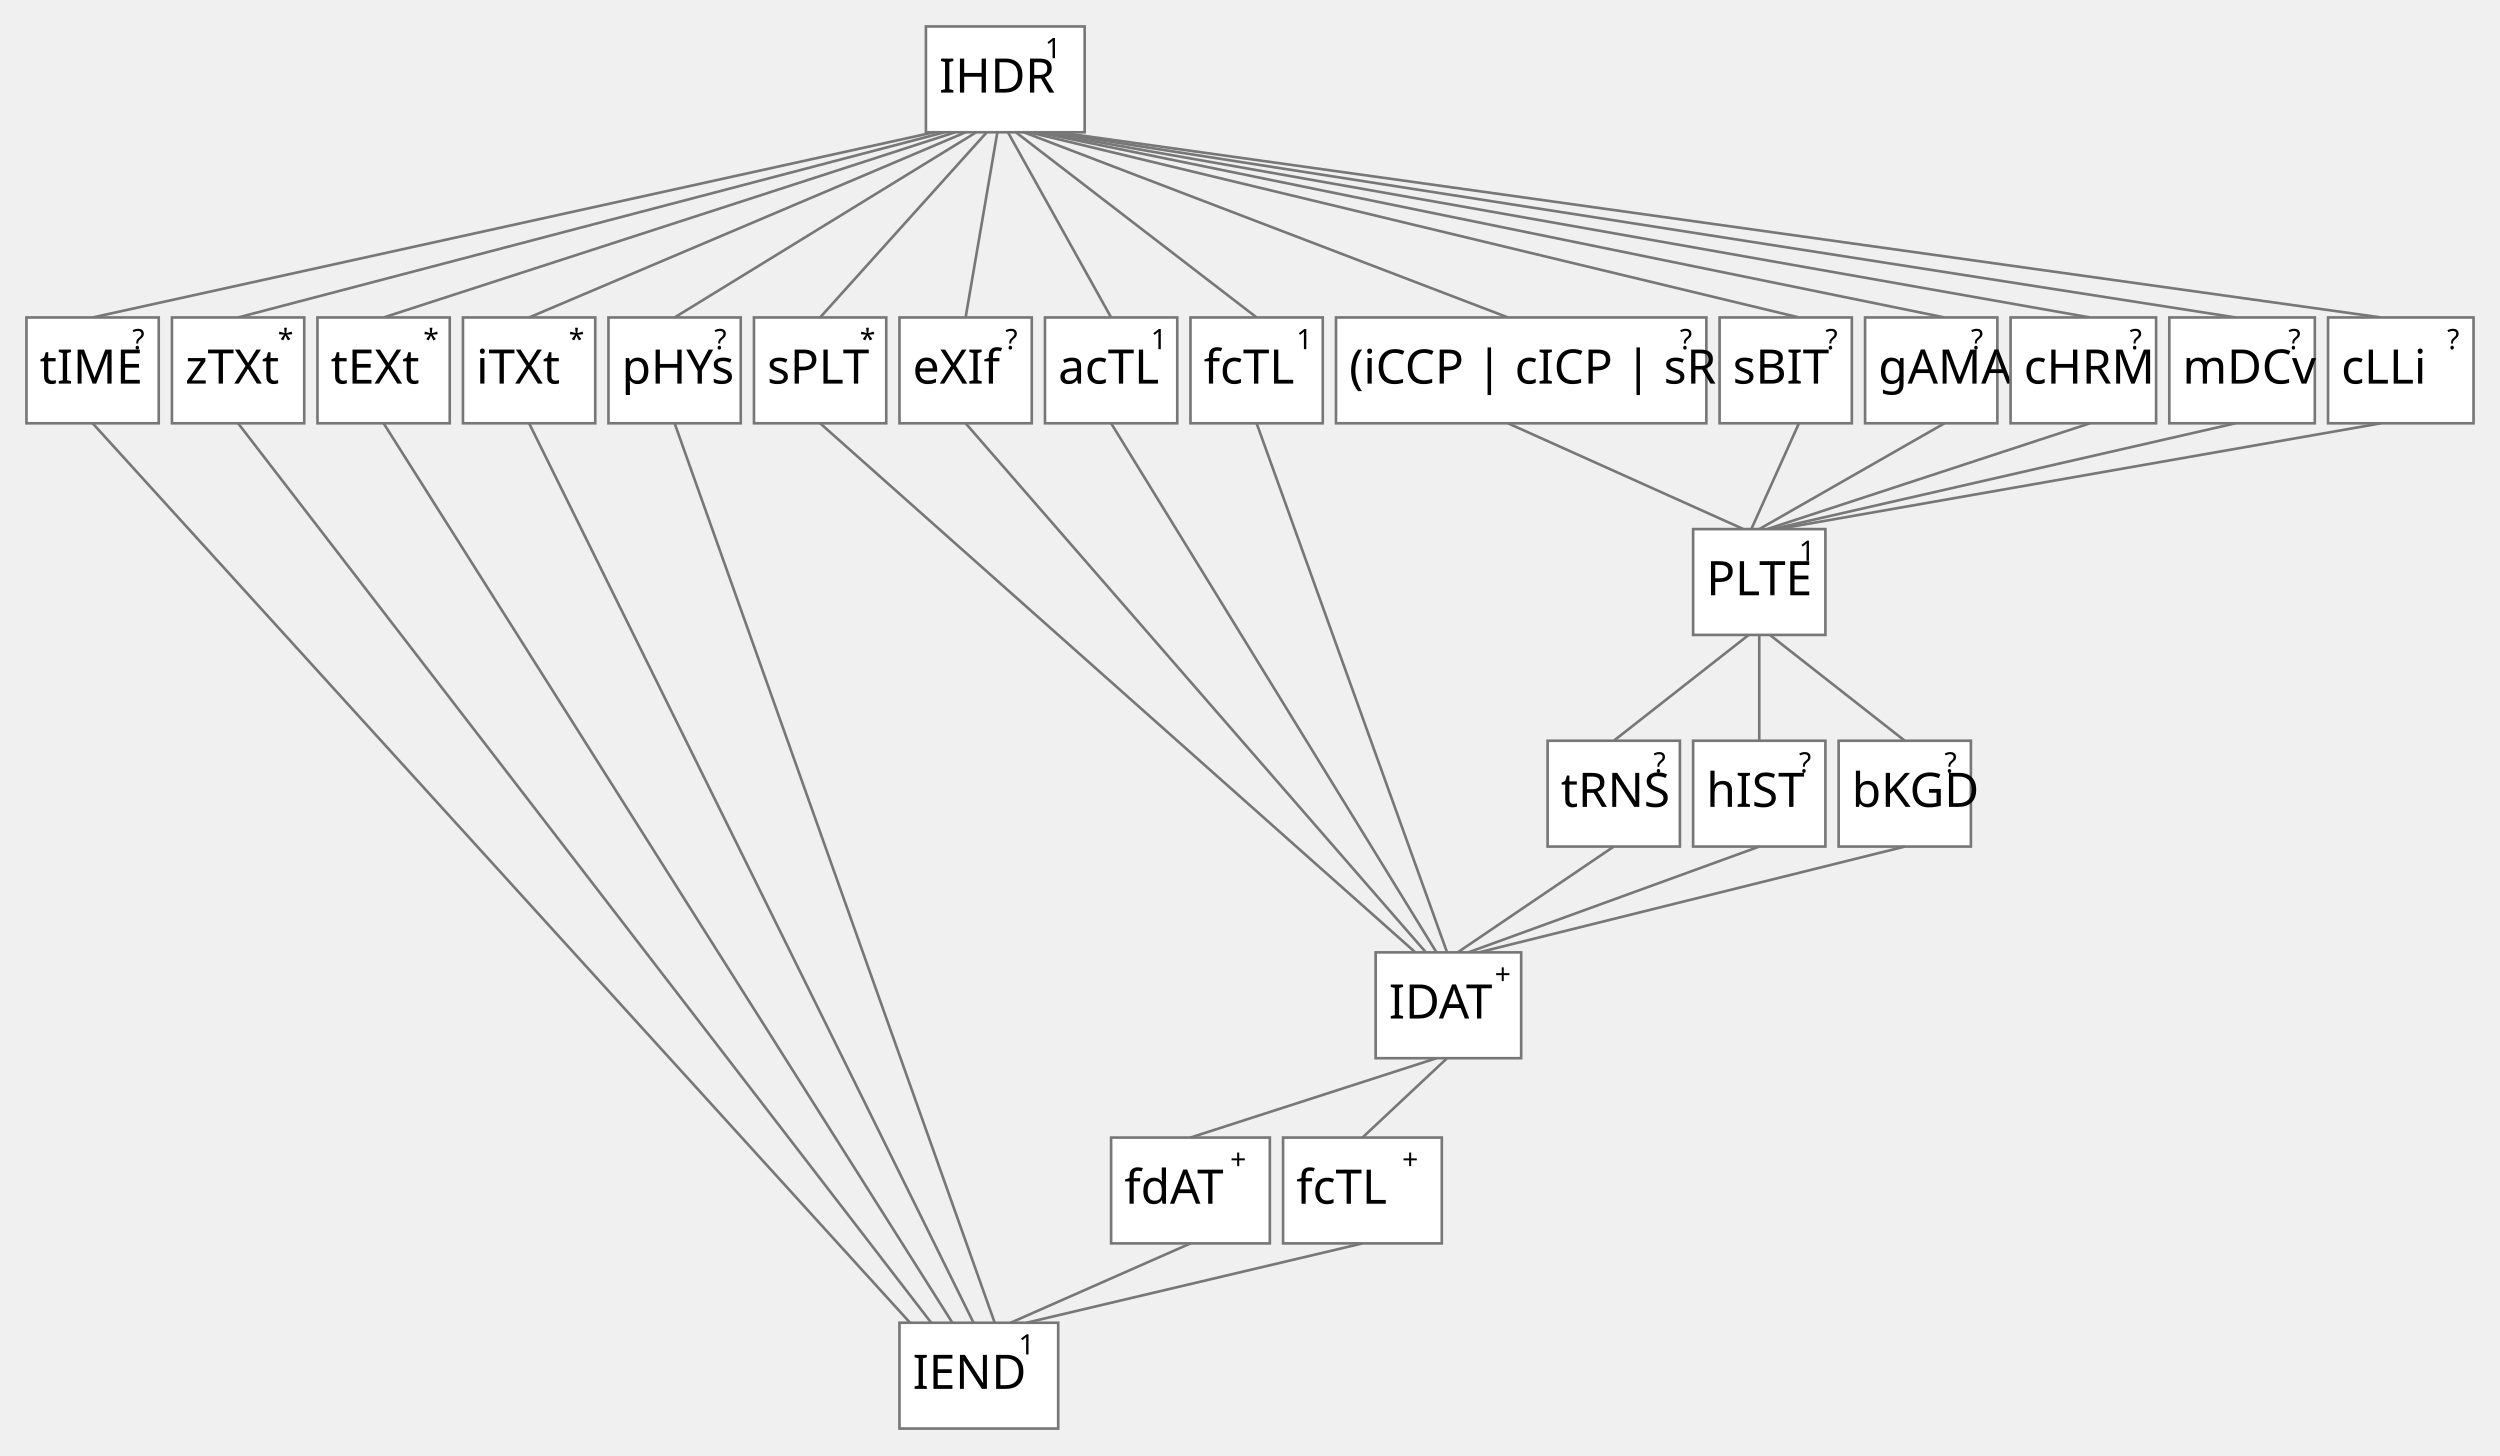
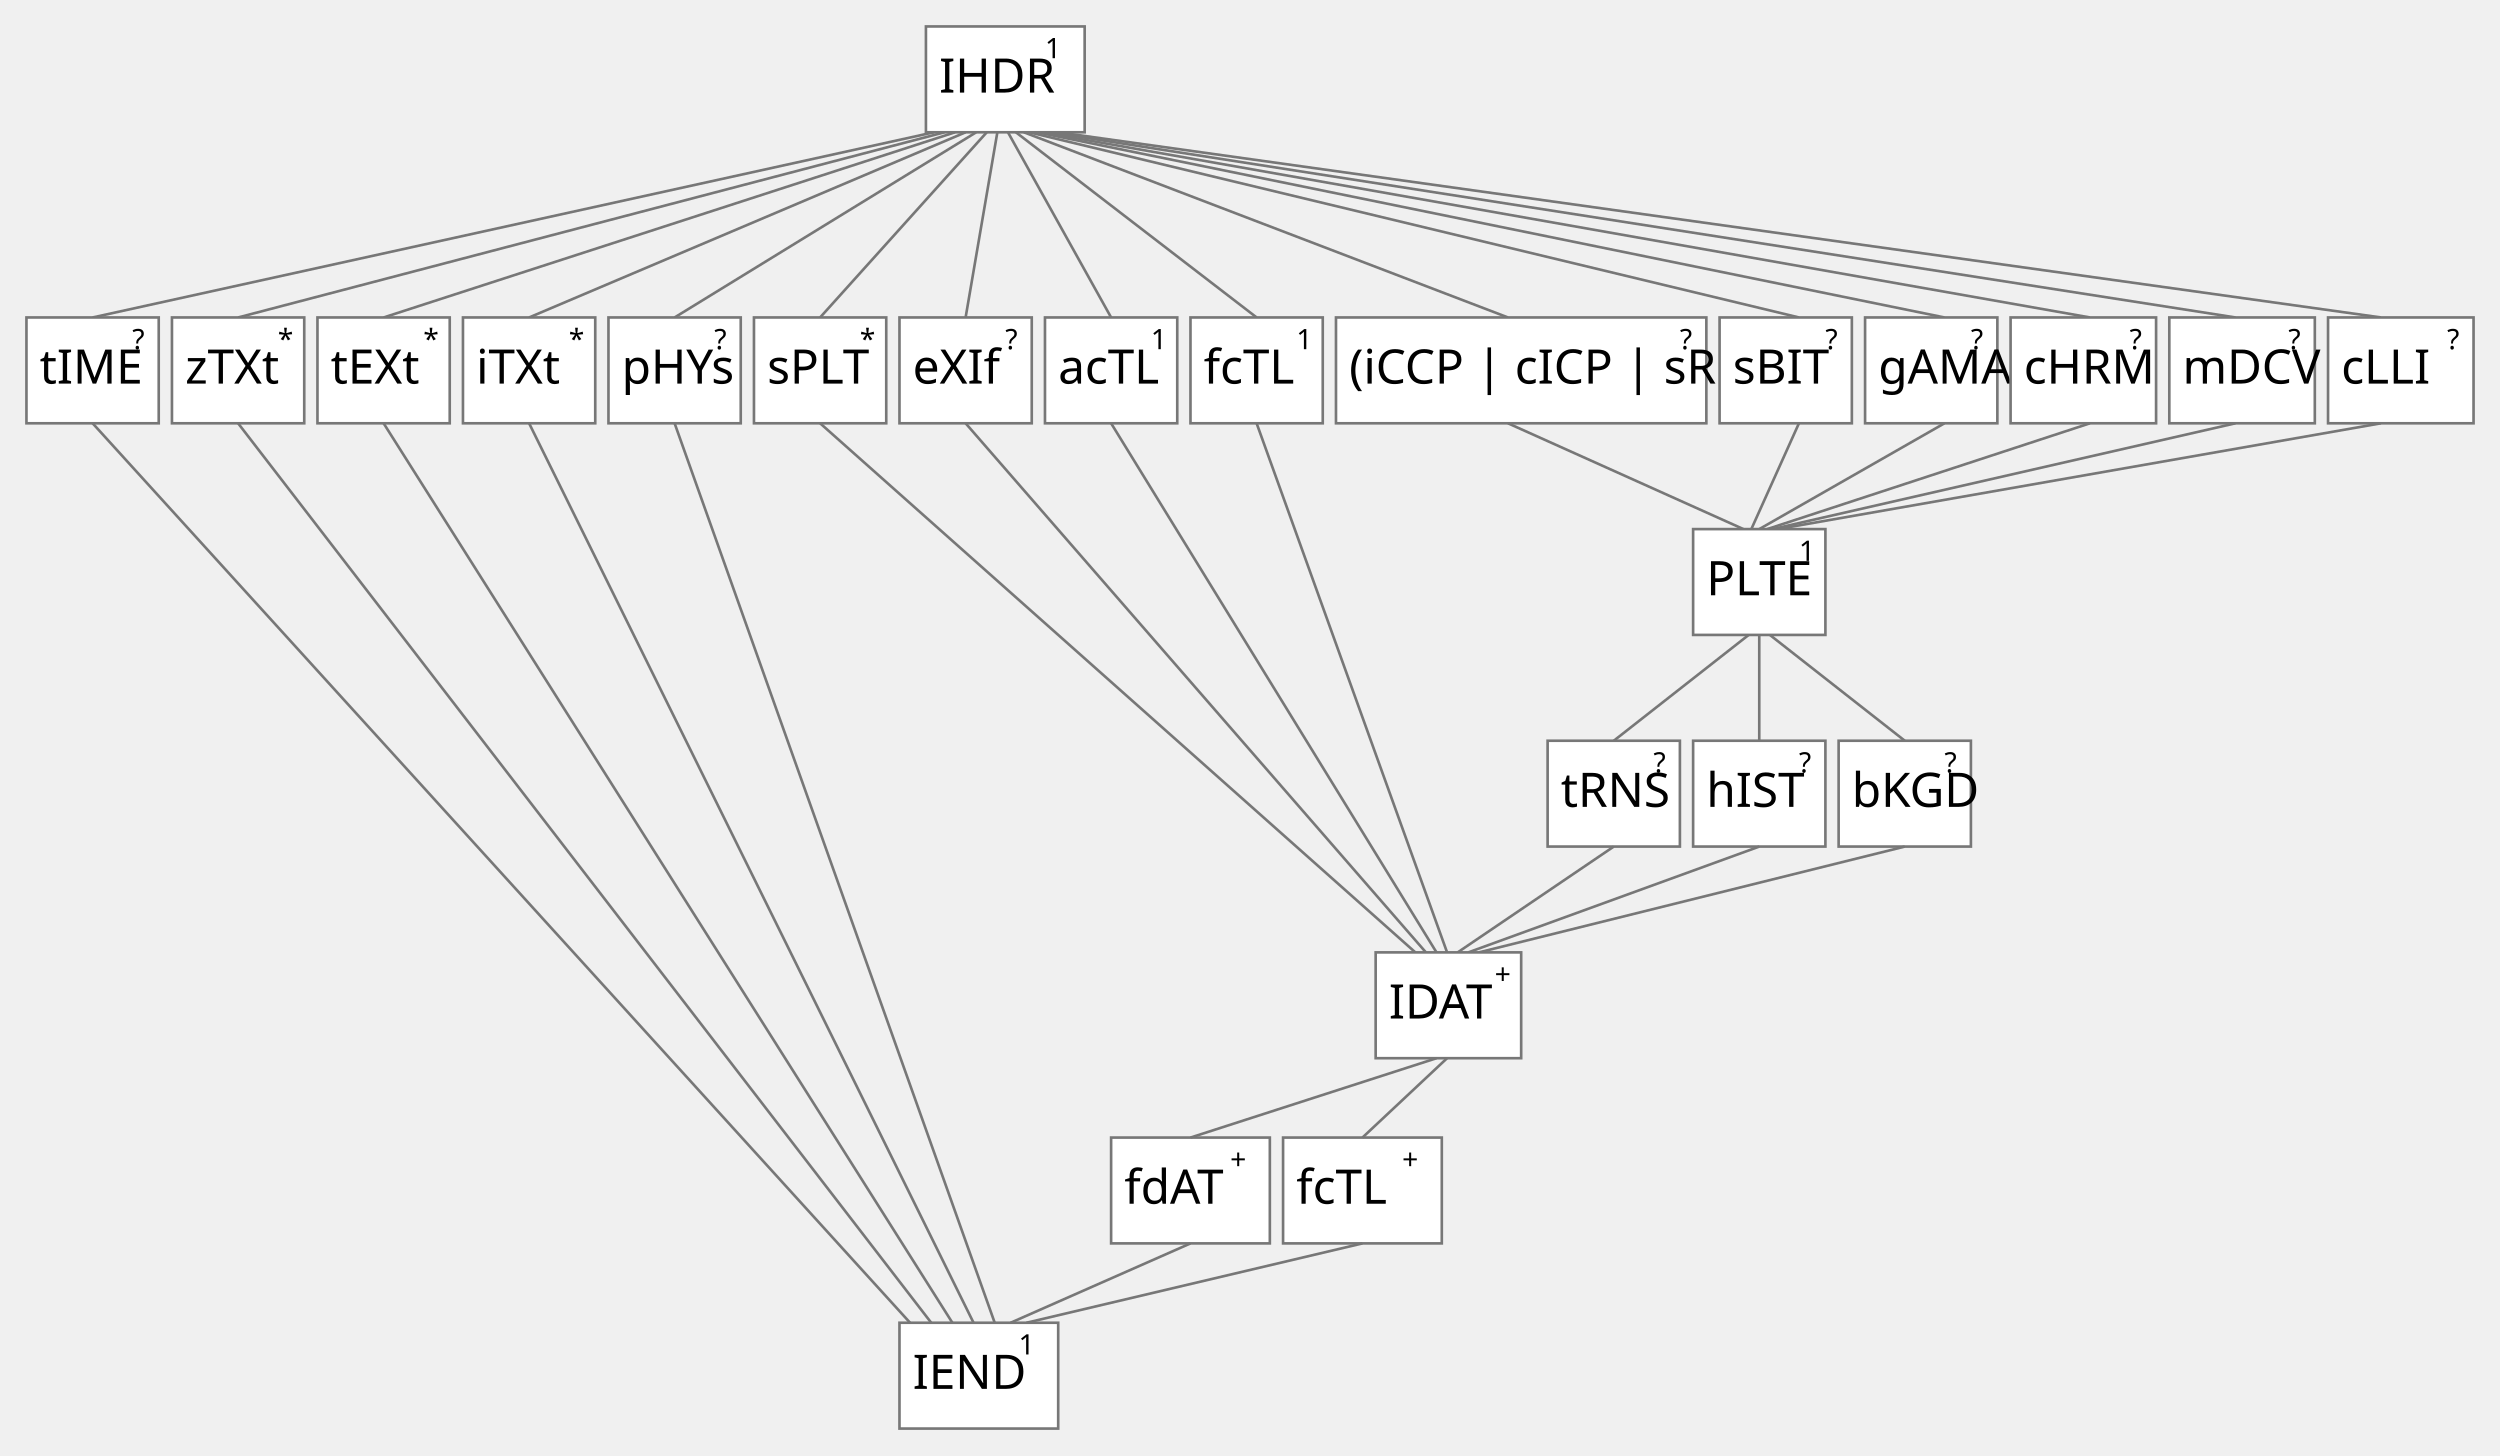
<svg xmlns="http://www.w3.org/2000/svg" viewBox="0 0 945 550">
  <style>
    @font-face {
        font-family: OS_Cond_Med;
        src: url(./fonts/OS_Cond_Med.woff2);
    }
    rect {
        stroke:#777;
        fill:white;
        }
    text {
        font-family: OS_Cond_Med;
        font-size:18px;
        text-anchor:start
        }
    line {
        stroke:#777;
        stroke-width:1
        }
</style>
  <g transform="translate(350,10)">
    <rect width="60" height="40" />
    <text x="5" y="25">IHDR</text>
    <text x="45" y="12" style="font-size:8pt">1</text>
  </g>
  <line x1="353" y1="50" x2="35" y2="120" />
  <line x1="357" y1="50" x2="90" y2="120" />
  <line x1="361" y1="50" x2="145" y2="120" />
  <line x1="365" y1="50" x2="200" y2="120" />
  <line x1="369" y1="50" x2="255" y2="120" />
  <line x1="373" y1="50" x2="310" y2="120" />
  <line x1="377" y1="50" x2="365" y2="120" />
  <line x1="381" y1="50" x2="420" y2="120" />
  <line x1="384" y1="50" x2="475" y2="120" />
  <line x1="387" y1="50" x2="570" y2="120" />
  <line x1="389" y1="50" x2="680" y2="120" />
  <line x1="392" y1="50" x2="735" y2="120" />
  <line x1="394" y1="50" x2="790" y2="120" />
  <line x1="397" y1="50" x2="845" y2="120" />
  <line x1="400" y1="50" x2="900" y2="120" />
  <g transform="translate(0,120)">
    <g transform="translate(10,0)">
      <rect width="50" height="40" />
      <text x="5" y="25">tIME</text>
      <text x="40" y="12" style="font-size:8pt">?</text>
    </g>
    <g transform="translate(65,0)">
      <rect width="50" height="40" />
      <text x="5" y="25">zTXt</text>
      <text x="40" y="12" style="font-size:8pt">*</text>
    </g>
    <g transform="translate(120,0)">
      <rect width="50" height="40" />
      <text x="5" y="25">tEXt</text>
      <text x="40" y="12" style="font-size:8pt">*</text>
    </g>
    <g transform="translate(175,0)">
      <rect width="50" height="40" />
      <text x="5" y="25">iTXt</text>
      <text x="40" y="12" style="font-size:8pt">*</text>
    </g>
    <g transform="translate(230,0)">
      <rect width="50" height="40" />
      <text x="5" y="25">pHYs</text>
      <text x="40" y="12" style="font-size:8pt">?</text>
    </g>
    <g transform="translate(285,0)">
      <rect width="50" height="40" />
      <text x="5" y="25">sPLT</text>
      <text x="40" y="12" style="font-size:8pt">*</text>
    </g>
    <g transform="translate(340,0)">
      <rect width="50" height="40" />
      <text x="5" y="25">eXIf</text>
      <text x="40" y="12" style="font-size:8pt">?</text>
    </g>
    <g transform="translate(395,0)">
      <rect width="50" height="40" />
      <text x="5" y="25">acTL</text>
      <text x="40" y="12" style="font-size:8pt">1</text>
    </g>
    <g transform="translate(450,0)">
      <rect width="50" height="40" />
      <text x="5" y="25">fcTL</text>
      <text x="40" y="12" style="font-size:8pt">1</text>
    </g>
    <g transform="translate(125,0)">
      <g transform="translate(380,0)">
        <rect width="140" height="40" />
        <text x="5" y="25">(iCCP | cICP | sRGB)</text>
        <text x="130" y="12" style="font-size:8pt">?</text>
      </g>
      <g transform="translate(525,0)">
        <rect width="50" height="40" />
        <text x="5" y="25">sBIT</text>
        <text x="40" y="12" style="font-size:8pt">?</text>
      </g>
      <g transform="translate(580,0)">
        <rect width="50" height="40" />
        <text x="5" y="25">gAMA</text>
        <text x="40" y="12" style="font-size:8pt">?</text>
      </g>
      <g transform="translate(635,0)">
        <rect width="55" height="40" />
        <text x="5" y="25">cHRM</text>
        <text x="45" y="12" style="font-size:8pt">?</text>
      </g>
      <g transform="translate(695,0)">
        <rect width="55" height="40" />
-         <text x="5" y="25">mDCv</text>
+         <text x="5" y="25">mDCV</text>
        <text x="45" y="12" style="font-size:8pt">?</text>
      </g>
      <g transform="translate(755,0)">
        <rect width="55" height="40" />
-         <text x="5" y="25">cLLi</text>
+         <text x="5" y="25">cLLI</text>
        <text x="45" y="12" style="font-size:8pt">?</text>
      </g>
    </g>
  </g>
  <line x1="659" y1="200" x2="570" y2="160" />
  <line x1="662" y1="200" x2="680" y2="160" />
  <line x1="665" y1="200" x2="735" y2="160" />
  <line x1="668" y1="200" x2="790" y2="160" />
  <line x1="670" y1="200" x2="845" y2="160" />
  <line x1="672" y1="200" x2="900" y2="160" />
  <g transform="translate(640,200)">
    <rect width="50" height="40" />
    <text x="5" y="25">PLTE</text>
    <text x="40" y="12" style="font-size:8pt">1</text>
  </g>
  <line x1="661" y1="240" x2="610" y2="280" />
  <line x1="665" y1="240" x2="665" y2="280" />
  <line x1="669" y1="240" x2="720" y2="280" />
  <g transform="translate(60,280)">
    <g transform="translate(525,0)">
      <rect width="50" height="40" />
      <text x="5" y="25">tRNS</text>
      <text x="40" y="12" style="font-size:8pt">?</text>
    </g>
    <g transform="translate(580,0)">
      <rect width="50" height="40" />
      <text x="5" y="25">hIST</text>
      <text x="40" y="12" style="font-size:8pt">?</text>
    </g>
    <g transform="translate(635,0)">
      <rect width="50" height="40" />
      <text x="5" y="25">bKGD</text>
      <text x="40" y="12" style="font-size:8pt">?</text>
    </g>
  </g>
  <line x1="535" y1="360" x2="310" y2="160" />
  <line x1="539" y1="360" x2="365" y2="160" />
  <line x1="543" y1="360" x2="420" y2="160" />
  <line x1="547" y1="360" x2="475" y2="160" />
  <line x1="551" y1="360" x2="610" y2="320" />
  <line x1="555" y1="360" x2="665" y2="320" />
  <line x1="559" y1="360" x2="720" y2="320" />
  <g transform="translate(520,360)">
    <rect width="55" height="40" />
    <text x="5" y="25">IDAT</text>
    <text x="45" y="12" style="font-size:8pt">+</text>
  </g>
  <g transform="translate(420,430)">
    <rect width="60" height="40" />
    <text x="5" y="25">fdAT</text>
    <text x="45" y="12" style="font-size:8pt">+</text>
  </g>
  <g transform="translate(485,430)">
    <rect width="60" height="40" />
    <text x="5" y="25">fcTL</text>
    <text x="45" y="12" style="font-size:8pt">+</text>
  </g>
  <line x1="35" y1="160" x2="344" y2="500" />
  <line x1="90" y1="160" x2="352" y2="500" />
  <line x1="145" y1="160" x2="360" y2="500" />
  <line x1="200" y1="160" x2="368" y2="500" />
  <line x1="255" y1="160" x2="376" y2="500" />
  <line x1="450" y1="430" x2="543" y2="400" />
  <line x1="515" y1="430" x2="547" y2="400" />
  <line x1="450" y1="470" x2="382" y2="500" />
  <line x1="515" y1="470" x2="388" y2="500" />
  <g transform="translate(340,500)">
    <rect width="60" height="40" />
    <text x="5" y="25">IEND</text>
    <text x="45" y="12" style="font-size:8pt">1</text>
  </g>
</svg>
